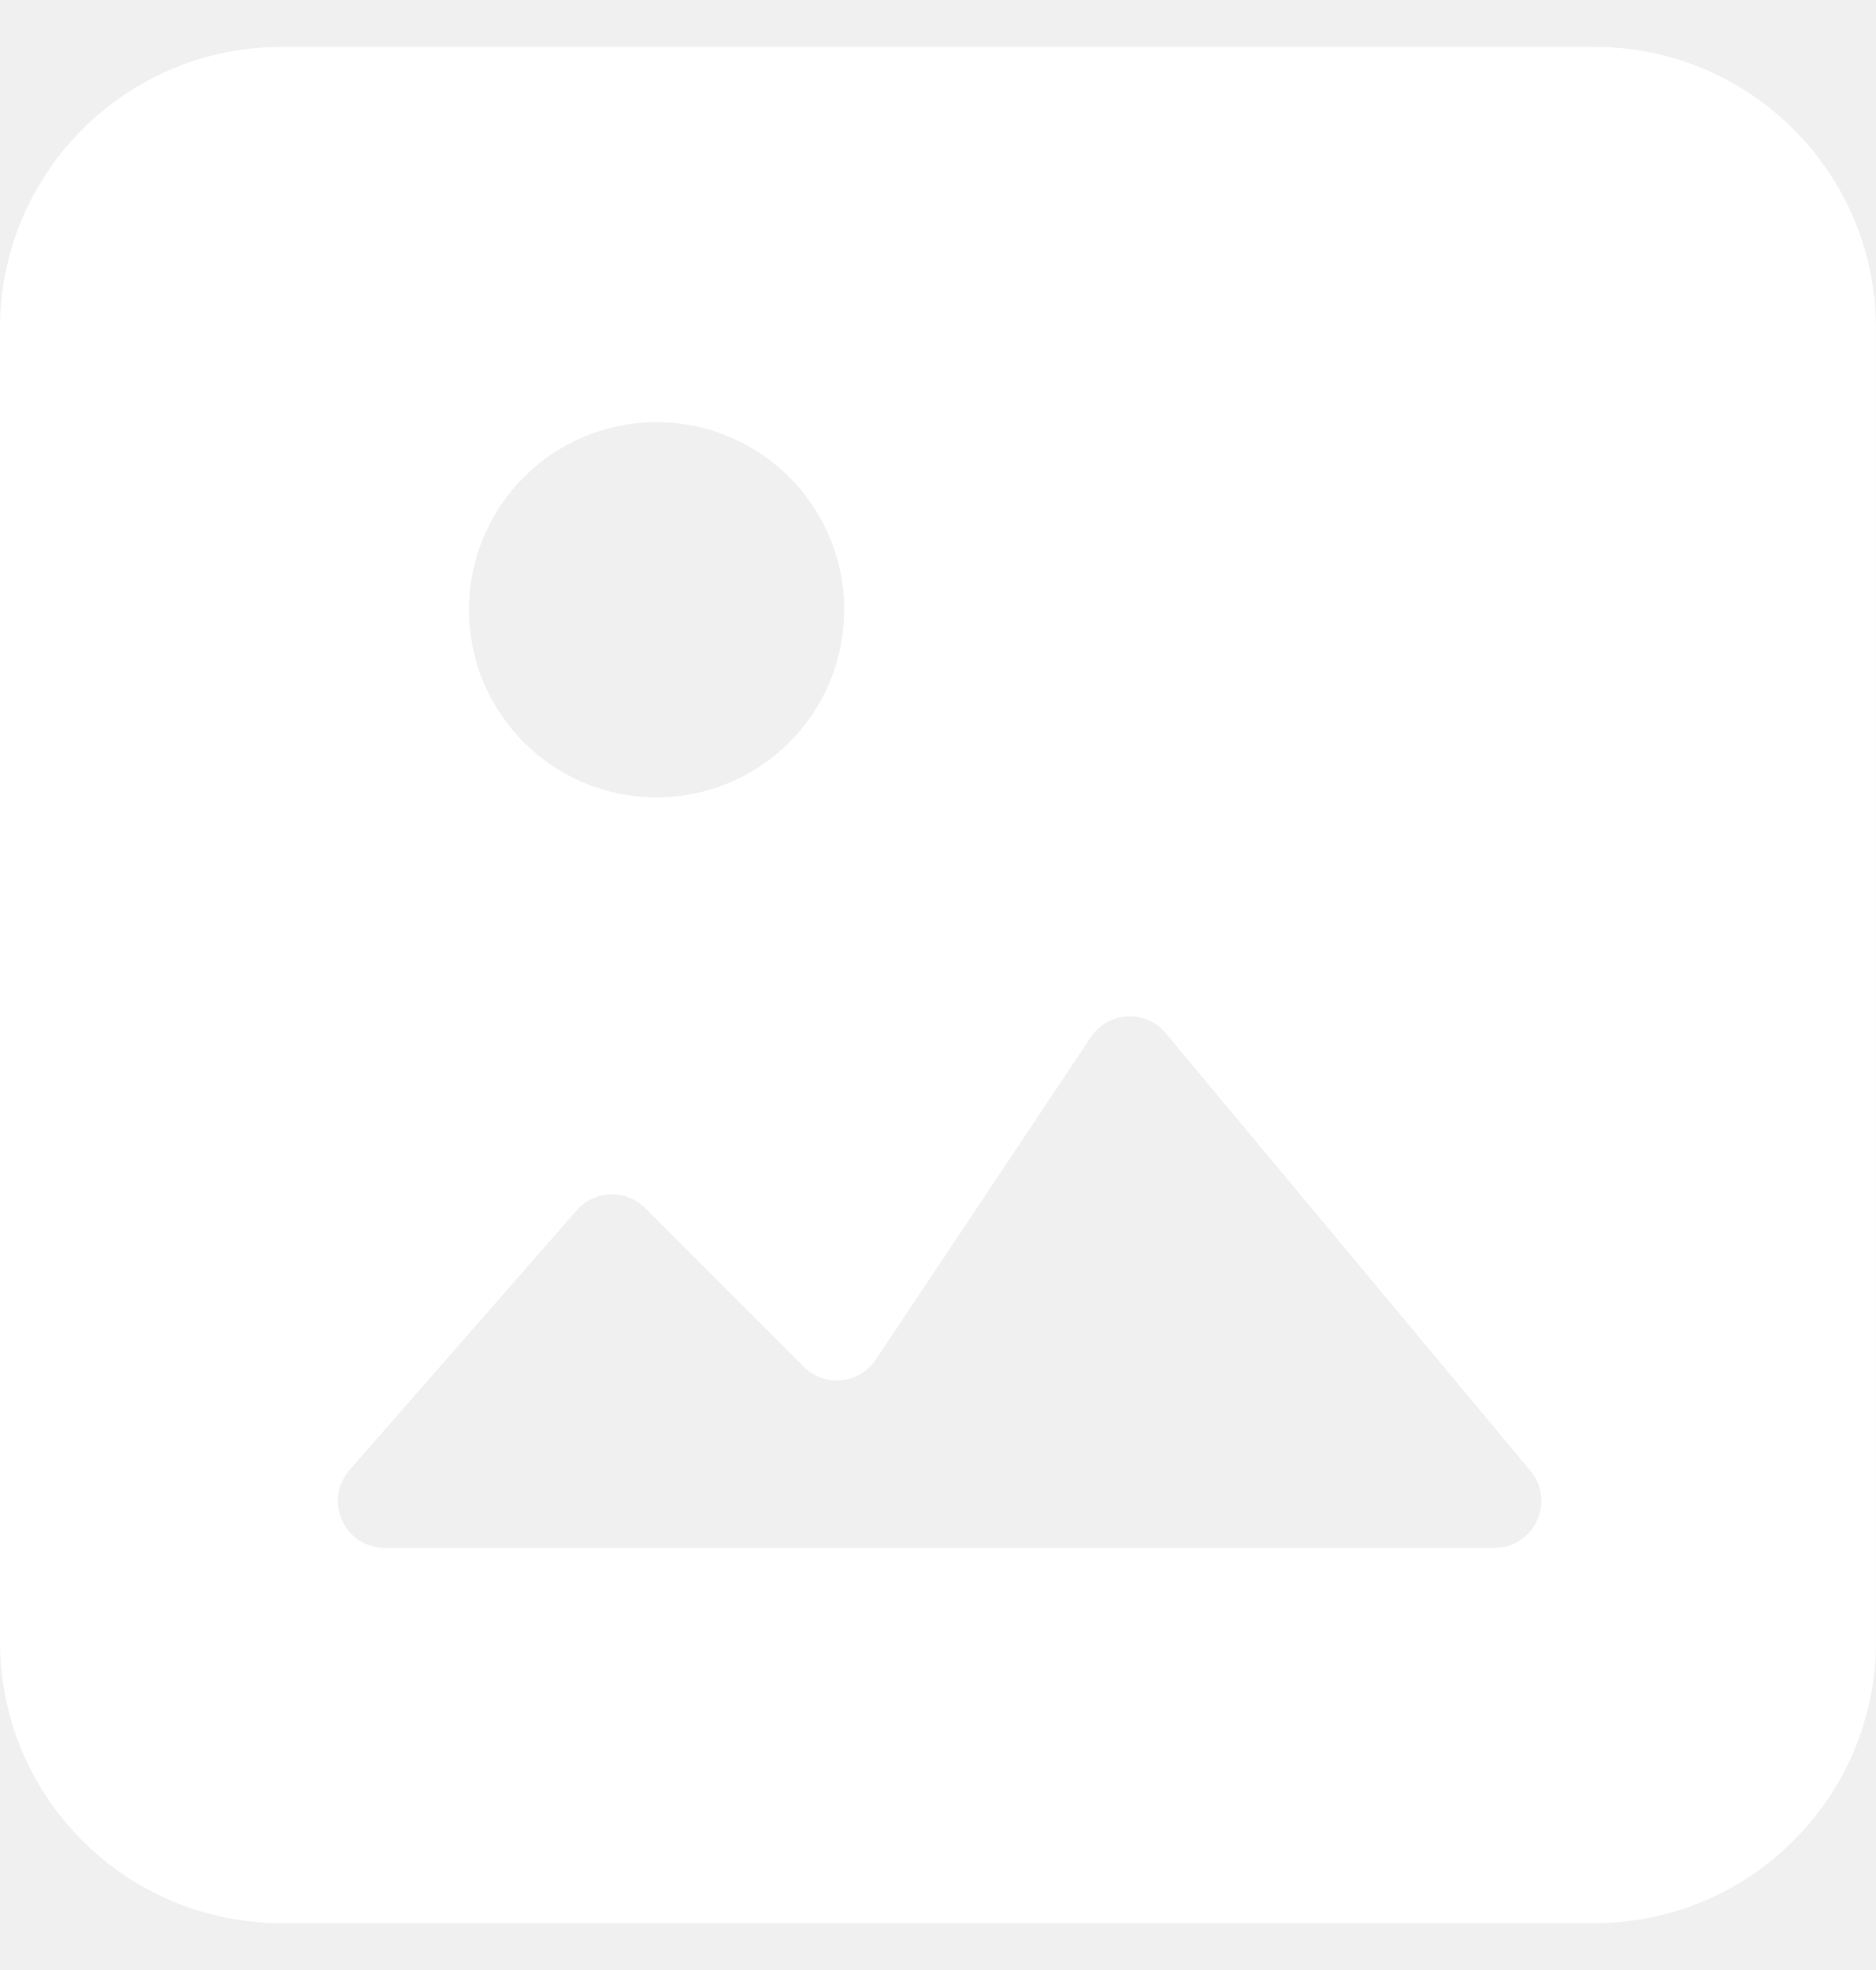
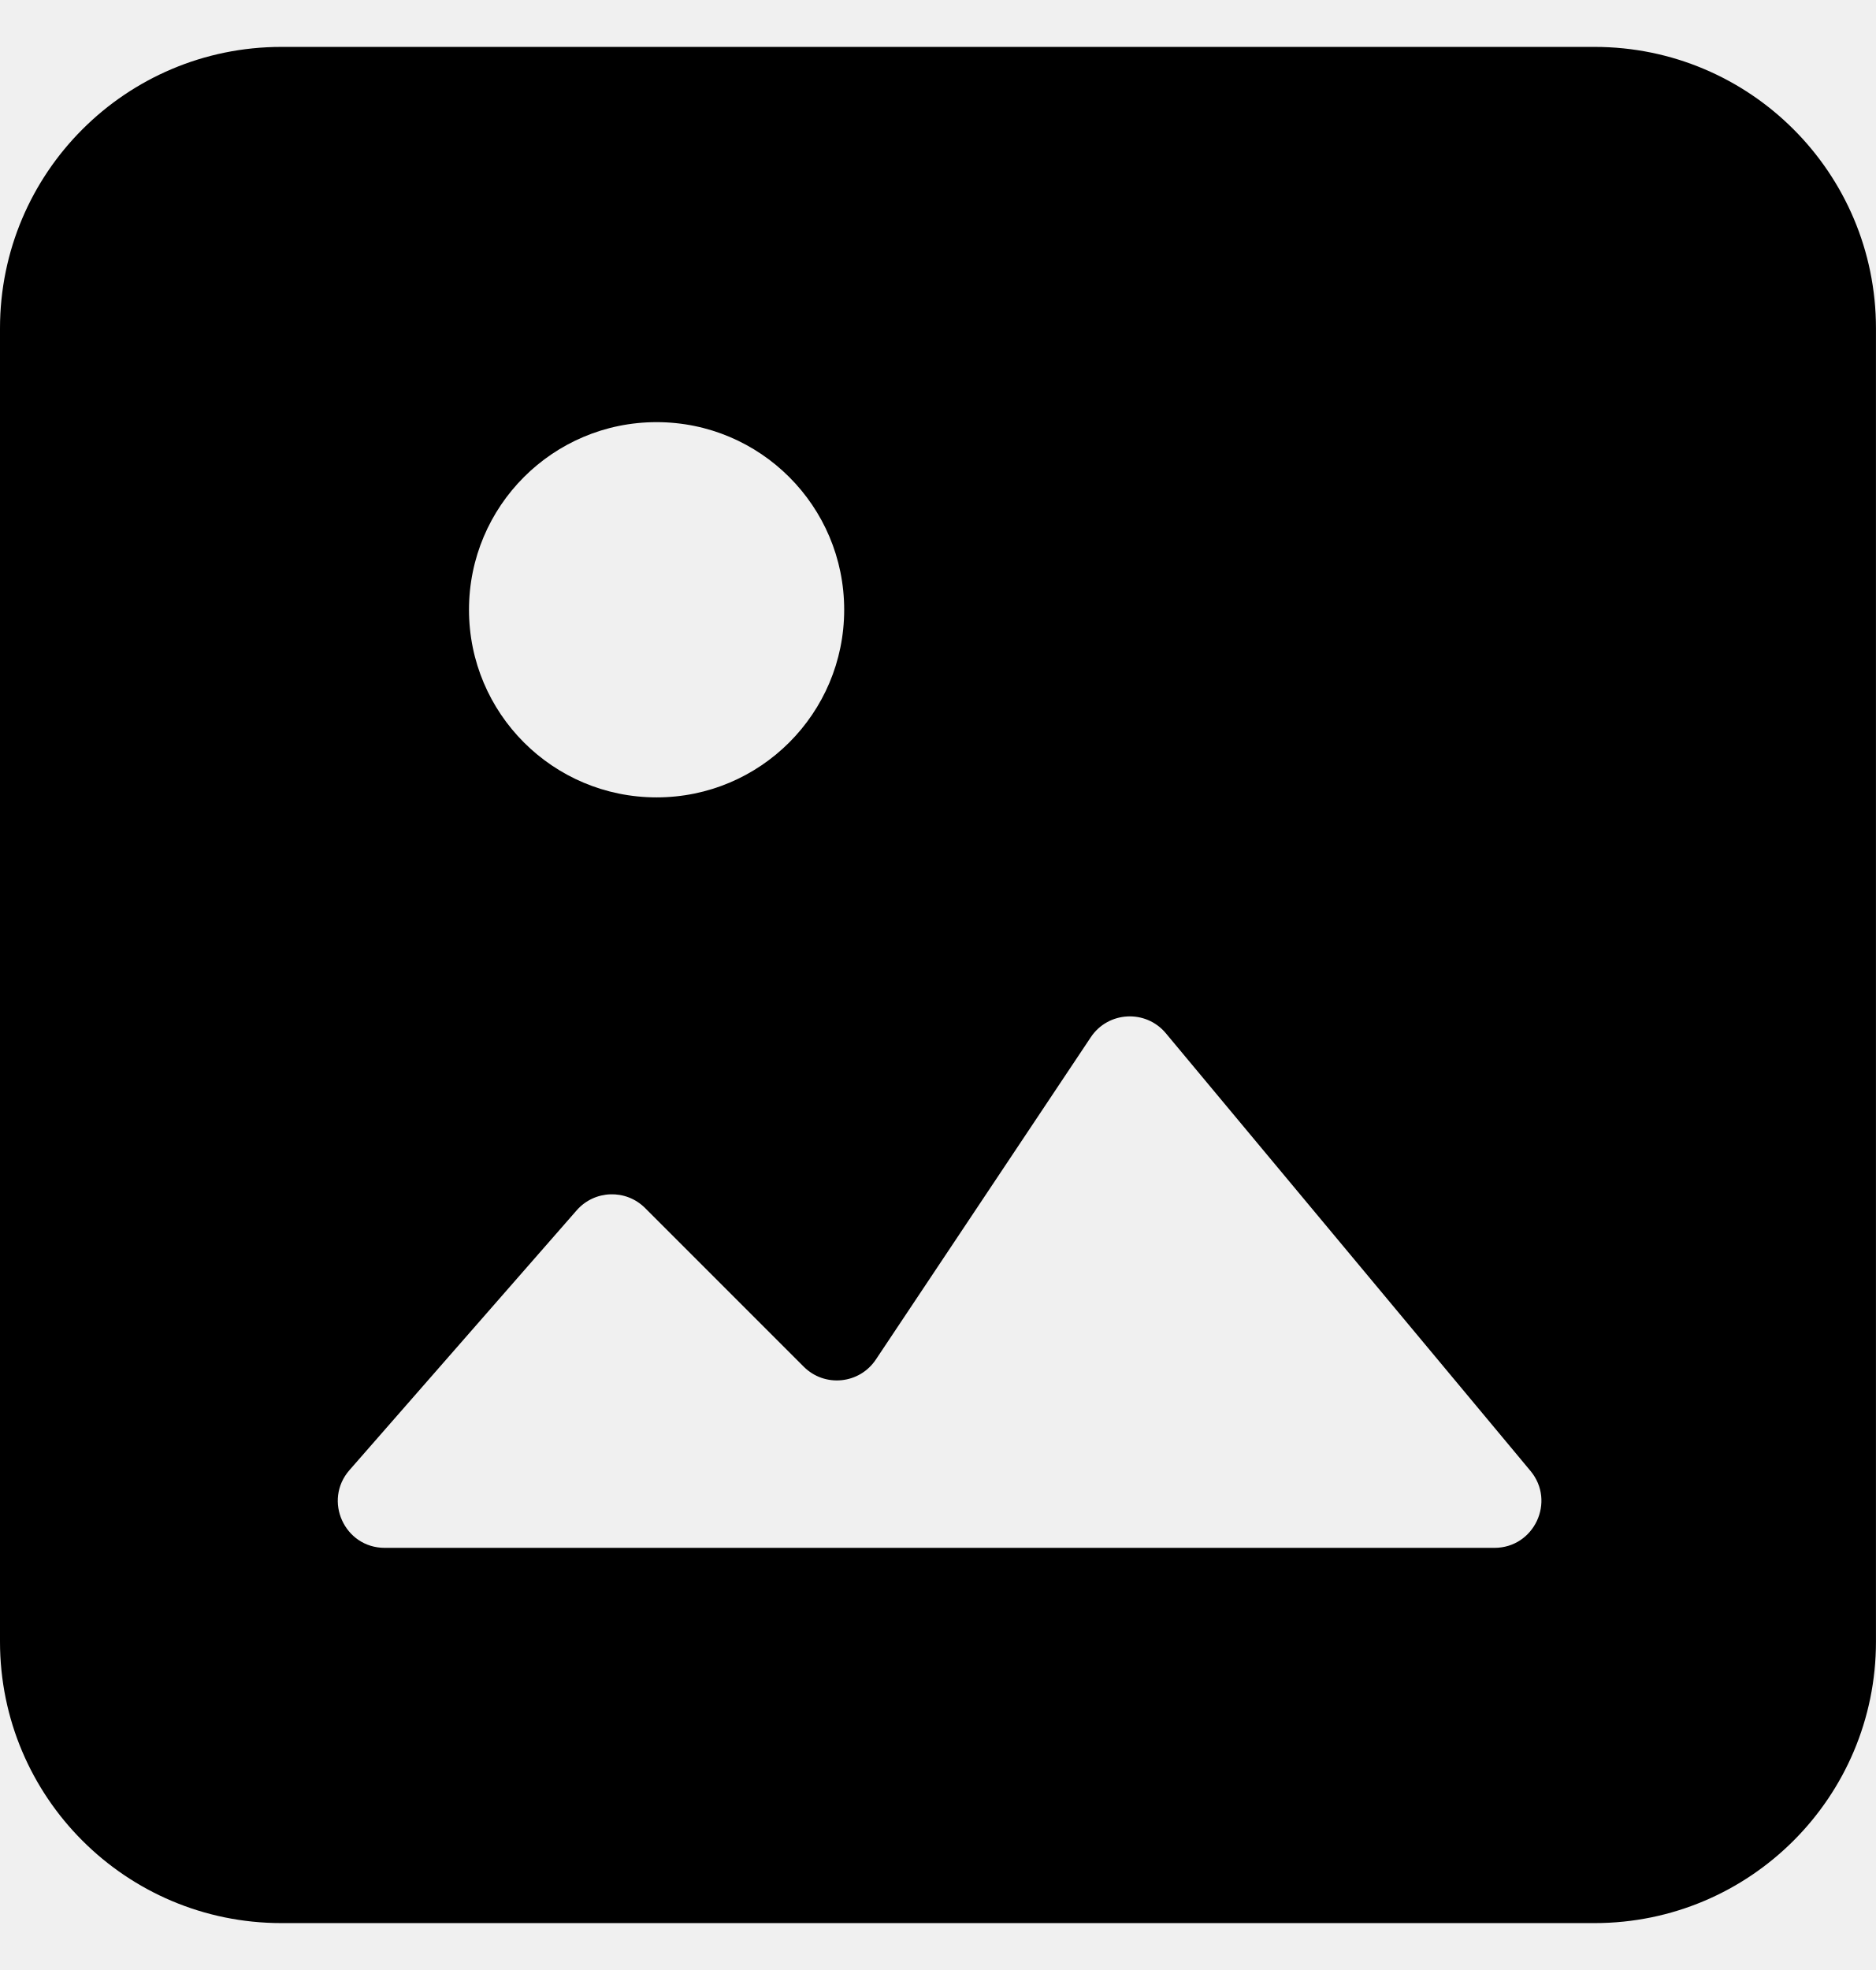
<svg xmlns="http://www.w3.org/2000/svg" width="20" height="21" viewBox="0 0 20 21" fill="none">
-   <path fill-rule="evenodd" clip-rule="evenodd" d="M0 3.5C0 1.843 1.343 0.5 3 0.5H17C18.657 0.5 20 1.843 20 3.5V17.5C20 19.157 18.657 20.5 17 20.5H3C1.343 20.5 0 19.157 0 17.5V3.5ZM6.148 12.902C6.339 12.684 6.673 12.673 6.878 12.878L8.569 14.569C8.792 14.792 9.163 14.755 9.338 14.492L11.629 11.057C11.814 10.779 12.215 10.758 12.429 11.014L16.317 15.68C16.588 16.006 16.356 16.5 15.932 16.5H4.102C3.672 16.5 3.443 15.994 3.726 15.671L6.148 12.902ZM7 8.5C8.105 8.5 9 7.605 9 6.5C9 5.395 8.105 4.5 7 4.5C5.895 4.5 5 5.395 5 6.5C5 7.605 5.895 8.5 7 8.5Z" fill="white" />
+   <path fill-rule="evenodd" clip-rule="evenodd" d="M0 3.5C0 1.843 1.343 0.5 3 0.5H17C18.657 0.5 20 1.843 20 3.5V17.5C20 19.157 18.657 20.5 17 20.5H3C1.343 20.5 0 19.157 0 17.5V3.5ZM6.148 12.902C6.339 12.684 6.673 12.673 6.878 12.878L8.569 14.569C8.792 14.792 9.163 14.755 9.338 14.492L11.629 11.057C11.814 10.779 12.215 10.758 12.429 11.014L16.317 15.68C16.588 16.006 16.356 16.5 15.932 16.5H4.102C3.672 16.5 3.443 15.994 3.726 15.671L6.148 12.902ZM7 8.5C8.105 8.5 9 7.605 9 6.5C9 5.395 8.105 4.5 7 4.5C5.895 4.5 5 5.395 5 6.5C5 7.605 5.895 8.5 7 8.5Z" fill="black" />
</svg>
